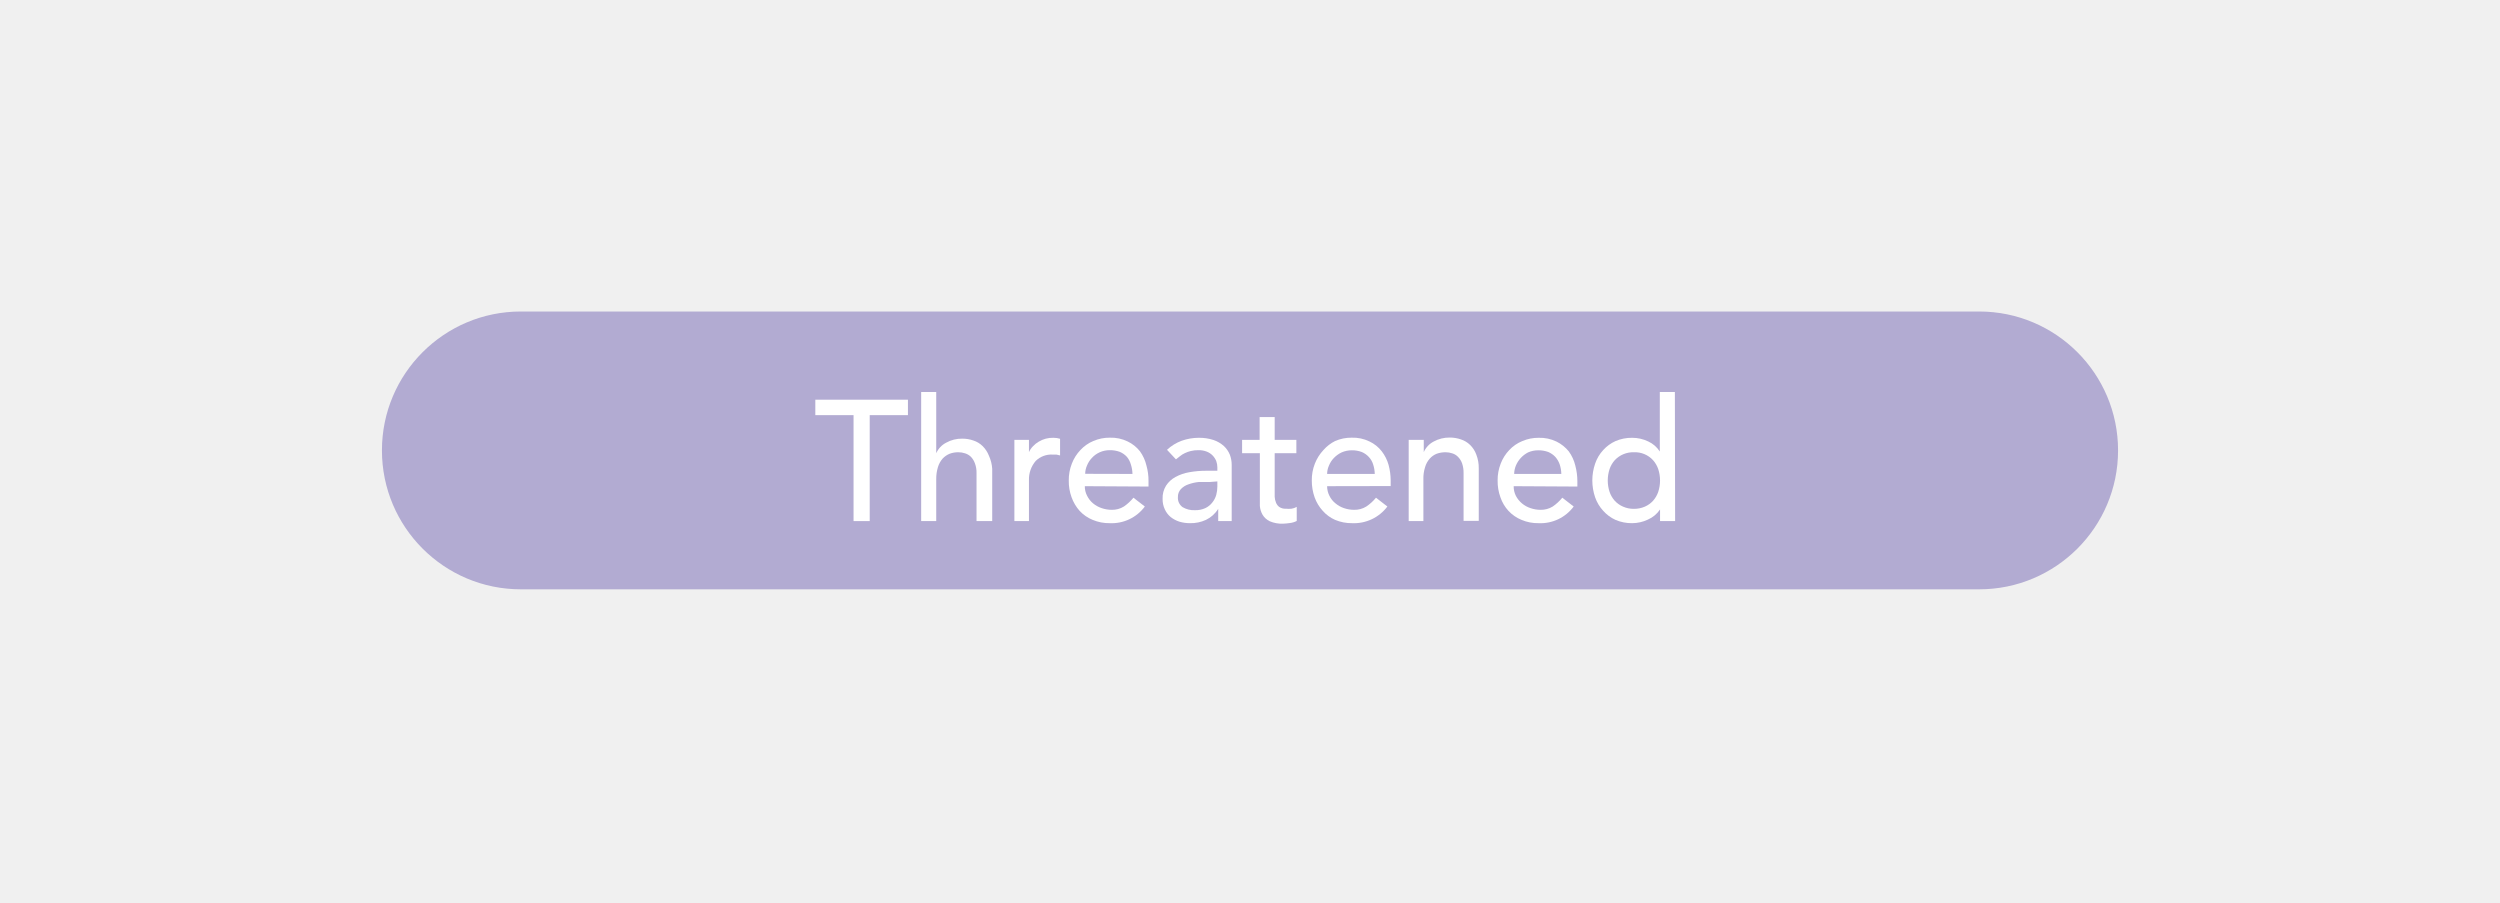
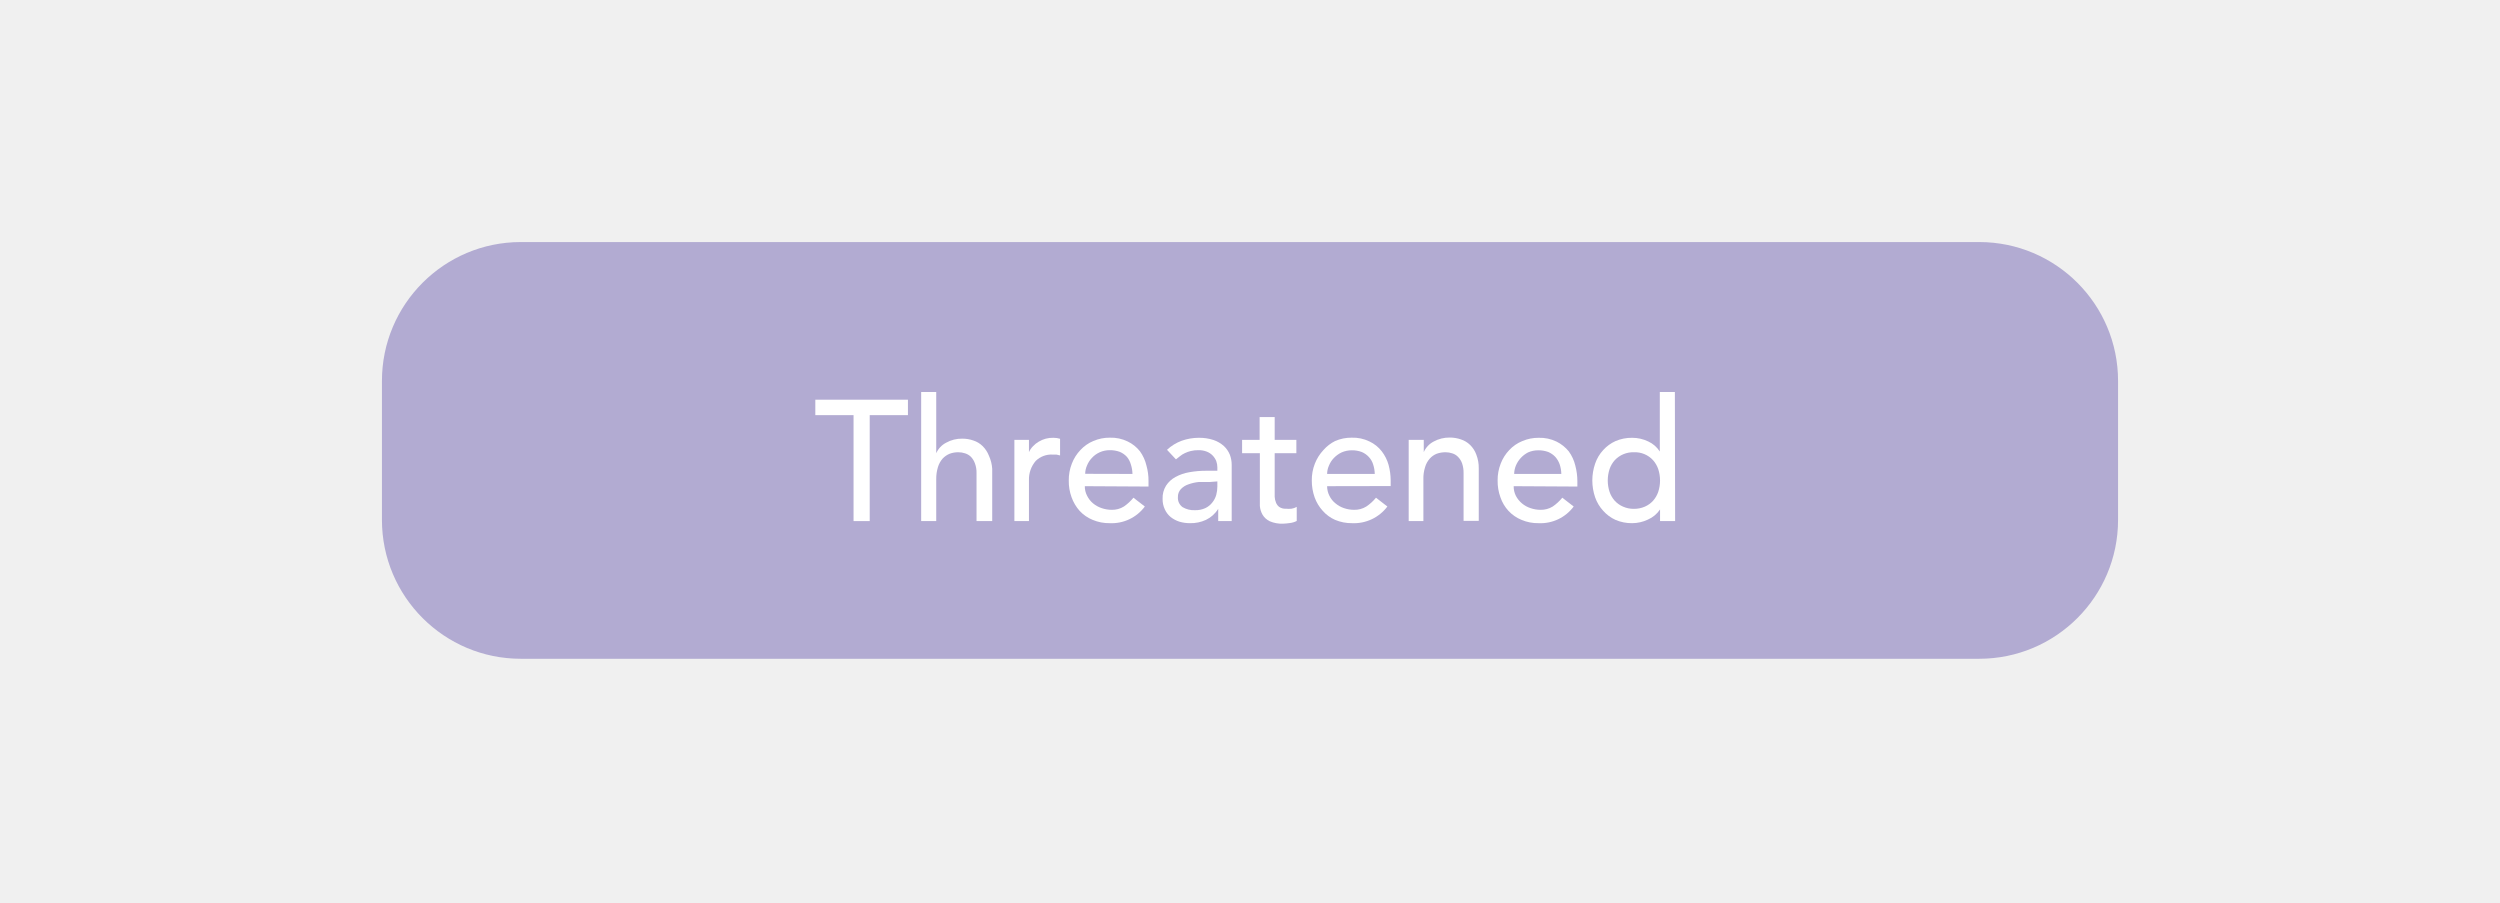
<svg xmlns="http://www.w3.org/2000/svg" viewBox="0 0 204.09 73.7">
  <defs>
    <style>.cls-1{fill:#b2abd2;}.cls-2{fill:#fff;}</style>
  </defs>
  <g id="Status">
-     <rect class="cls-1" x="31.18" y="25.43" width="141.73" height="22.68" rx="11.34" />
+     <rect class="cls-1" x="31.18" y="19.76" width="141.73" height="34.02" rx="11.34" />
    <path class="cls-2" d="M69.68,33.89H66.56V32.63h7.56v1.26H71v8.65H69.68Z" />
    <path class="cls-2" d="M75.2,32h1.23v5h0a1.77,1.77,0,0,1,.81-.86,2.59,2.59,0,0,1,1.32-.33,2.7,2.7,0,0,1,.9.15,1.91,1.91,0,0,1,.75.45,2.22,2.22,0,0,1,.52.79A3,3,0,0,1,81,38.27v4.27H79.72V38.62a2.11,2.11,0,0,0-.13-.79,1.53,1.53,0,0,0-.32-.53,1.19,1.19,0,0,0-.48-.29,1.71,1.71,0,0,0-.55-.09,2,2,0,0,0-.71.12,1.63,1.63,0,0,0-.58.4,1.9,1.9,0,0,0-.38.69,3.26,3.26,0,0,0-.14,1v3.41H75.2Z" />
    <path class="cls-2" d="M82.81,35.91H84v1h0a1.58,1.58,0,0,1,.33-.48,2,2,0,0,1,.46-.37A2.19,2.19,0,0,1,86,35.74a1.8,1.8,0,0,1,.54.08l0,1.36-.3-.07-.3,0a1.82,1.82,0,0,0-1.39.52A2.31,2.31,0,0,0,84,39.21v3.33H82.81Z" />
    <path class="cls-2" d="M88.56,39.69a1.62,1.62,0,0,0,.19.79,1.91,1.91,0,0,0,.48.61,2.18,2.18,0,0,0,.7.39,2.57,2.57,0,0,0,.82.14,1.8,1.8,0,0,0,1-.27,3.75,3.75,0,0,0,.78-.72l.93.72a3.37,3.37,0,0,1-2.87,1.36,3.45,3.45,0,0,1-1.39-.27,3,3,0,0,1-1.06-.73,3.41,3.41,0,0,1-.66-1.11,3.83,3.83,0,0,1-.23-1.37,3.64,3.64,0,0,1,.25-1.38,3.33,3.33,0,0,1,.7-1.11A3,3,0,0,1,89.26,36a3.31,3.31,0,0,1,1.34-.27,3.09,3.09,0,0,1,1.46.31,2.85,2.85,0,0,1,1,.8A3.25,3.25,0,0,1,93.59,38a4.57,4.57,0,0,1,.17,1.27v.45Zm3.89-1a2.64,2.64,0,0,0-.13-.77A1.68,1.68,0,0,0,92,37.3a1.65,1.65,0,0,0-.58-.41,2.27,2.27,0,0,0-.82-.14,2,2,0,0,0-.82.17,1.91,1.91,0,0,0-.64.46,1.94,1.94,0,0,0-.4.62,1.71,1.71,0,0,0-.15.68Z" />
    <path class="cls-2" d="M95.27,36.72a3.55,3.55,0,0,1,1.2-.74,4.16,4.16,0,0,1,1.37-.24,3.71,3.71,0,0,1,1.23.18,2.45,2.45,0,0,1,.84.49,2,2,0,0,1,.49.71,2.31,2.31,0,0,1,.15.83v3.39c0,.23,0,.45,0,.64s0,.39,0,.56h-1.1c0-.33,0-.67,0-1h0a2.38,2.38,0,0,1-1,.9,2.93,2.93,0,0,1-1.3.27,3,3,0,0,1-.86-.12,2.26,2.26,0,0,1-.72-.38,1.76,1.76,0,0,1-.48-.63,1.91,1.91,0,0,1-.18-.86,1.89,1.89,0,0,1,.28-1.07,2.11,2.11,0,0,1,.77-.71,3.67,3.67,0,0,1,1.13-.39,7.74,7.74,0,0,1,1.39-.12h.9v-.28a1.52,1.52,0,0,0-.09-.51,1.44,1.44,0,0,0-.29-.45,1.35,1.35,0,0,0-.48-.32,1.76,1.76,0,0,0-.68-.12,2.38,2.38,0,0,0-.63.07,2.26,2.26,0,0,0-.48.17,1.8,1.8,0,0,0-.4.25L96,37.5Zm3.48,2.63c-.29,0-.59,0-.9,0a3.48,3.48,0,0,0-.83.19,1.5,1.5,0,0,0-.62.39.9.9,0,0,0-.24.65.92.92,0,0,0,.38.82,1.79,1.79,0,0,0,1,.25,1.91,1.91,0,0,0,.86-.17,1.55,1.55,0,0,0,.57-.46,1.74,1.74,0,0,0,.32-.62,2.65,2.65,0,0,0,.09-.68v-.42Z" />
    <path class="cls-2" d="M105.83,37h-1.77v3c0,.19,0,.37,0,.55a1.47,1.47,0,0,0,.11.49.79.79,0,0,0,.27.35.89.89,0,0,0,.54.14,2.3,2.3,0,0,0,.45,0,1.22,1.22,0,0,0,.43-.15v1.15a1.67,1.67,0,0,1-.57.17,4.66,4.66,0,0,1-.54.05,2.48,2.48,0,0,1-1.1-.2,1.37,1.37,0,0,1-.58-.53,1.69,1.69,0,0,1-.22-.72c0-.26,0-.53,0-.8V37H101.4V35.91h1.43V34.05h1.23v1.86h1.77Z" />
    <path class="cls-2" d="M108.34,39.69a1.74,1.74,0,0,0,.19.79,1.81,1.81,0,0,0,.49.61,2.13,2.13,0,0,0,.69.39,2.58,2.58,0,0,0,.83.14,1.79,1.79,0,0,0,1-.27,3.56,3.56,0,0,0,.79-.72l.93.72a3.41,3.41,0,0,1-2.88,1.36,3.48,3.48,0,0,1-1.39-.27,2.92,2.92,0,0,1-1-.73,3.26,3.26,0,0,1-.67-1.11,4.06,4.06,0,0,1-.23-1.37,3.64,3.64,0,0,1,.25-1.38,3.5,3.5,0,0,1,.7-1.11A3.14,3.14,0,0,1,109,36a3.31,3.31,0,0,1,1.34-.27,3.06,3.06,0,0,1,1.46.31,2.76,2.76,0,0,1,1,.8,3.28,3.28,0,0,1,.56,1.12,5,5,0,0,1,.17,1.27v.45Zm3.89-1a2.64,2.64,0,0,0-.13-.77,1.55,1.55,0,0,0-.35-.61,1.65,1.65,0,0,0-.58-.41,2.21,2.21,0,0,0-.81-.14,2.05,2.05,0,0,0-.83.17,2.14,2.14,0,0,0-.64.46,1.94,1.94,0,0,0-.4.62,1.71,1.71,0,0,0-.15.68Z" />
    <path class="cls-2" d="M115,35.91h1.23v1h0a1.79,1.79,0,0,1,.8-.86,2.65,2.65,0,0,1,1.33-.33,2.74,2.74,0,0,1,.9.15,1.91,1.91,0,0,1,.75.45,2.08,2.08,0,0,1,.51.79,3,3,0,0,1,.2,1.14v4.27h-1.24V38.62a2.34,2.34,0,0,0-.12-.79,1.41,1.41,0,0,0-.33-.53,1.1,1.1,0,0,0-.47-.29,1.71,1.71,0,0,0-.55-.09,2.09,2.09,0,0,0-.72.12,1.51,1.51,0,0,0-.57.4,1.77,1.77,0,0,0-.38.69,3,3,0,0,0-.14,1v3.41H115Z" />
    <path class="cls-2" d="M123.57,39.69a1.73,1.73,0,0,0,.18.79,2.07,2.07,0,0,0,1.19,1,2.52,2.52,0,0,0,.82.14,1.82,1.82,0,0,0,1-.27,3.75,3.75,0,0,0,.78-.72l.93.72a3.37,3.37,0,0,1-2.87,1.36,3.41,3.41,0,0,1-1.39-.27,3,3,0,0,1-1.06-.73,3.09,3.09,0,0,1-.66-1.11,3.83,3.83,0,0,1-.23-1.37,3.64,3.64,0,0,1,.25-1.38,3.33,3.33,0,0,1,.7-1.11,3,3,0,0,1,1.06-.73,3.31,3.31,0,0,1,1.34-.27,3.12,3.12,0,0,1,1.46.31,3,3,0,0,1,1,.8A3.25,3.25,0,0,1,128.6,38a5,5,0,0,1,.17,1.27v.45Zm3.89-1a2.64,2.64,0,0,0-.13-.77,1.84,1.84,0,0,0-.35-.61,1.74,1.74,0,0,0-.58-.41,2.31,2.31,0,0,0-.82-.14,2.05,2.05,0,0,0-.83.17,2.15,2.15,0,0,0-1,1.08,1.88,1.88,0,0,0-.14.68Z" />
    <path class="cls-2" d="M136.75,42.54h-1.23v-.95h0a2.29,2.29,0,0,1-1,.83,3,3,0,0,1-1.28.29,3.34,3.34,0,0,1-1.36-.27,3,3,0,0,1-1-.74,3.14,3.14,0,0,1-.66-1.1,4.23,4.23,0,0,1,0-2.75,3.09,3.09,0,0,1,.66-1.11,3.06,3.06,0,0,1,1-.73,3.34,3.34,0,0,1,1.36-.27,3,3,0,0,1,1.32.3,2.22,2.22,0,0,1,.94.82h0V32h1.23Zm-3.36-1a2.18,2.18,0,0,0,.89-.18,2,2,0,0,0,.67-.48,2.14,2.14,0,0,0,.42-.72,3,3,0,0,0,0-1.87,2.14,2.14,0,0,0-.42-.72,2,2,0,0,0-1.56-.65,2.06,2.06,0,0,0-1.57.65,2.14,2.14,0,0,0-.42.72,3,3,0,0,0,0,1.87,2.14,2.14,0,0,0,.42.72,2,2,0,0,0,.68.48A2.11,2.11,0,0,0,133.39,41.54Z" />
  </g>
</svg>
